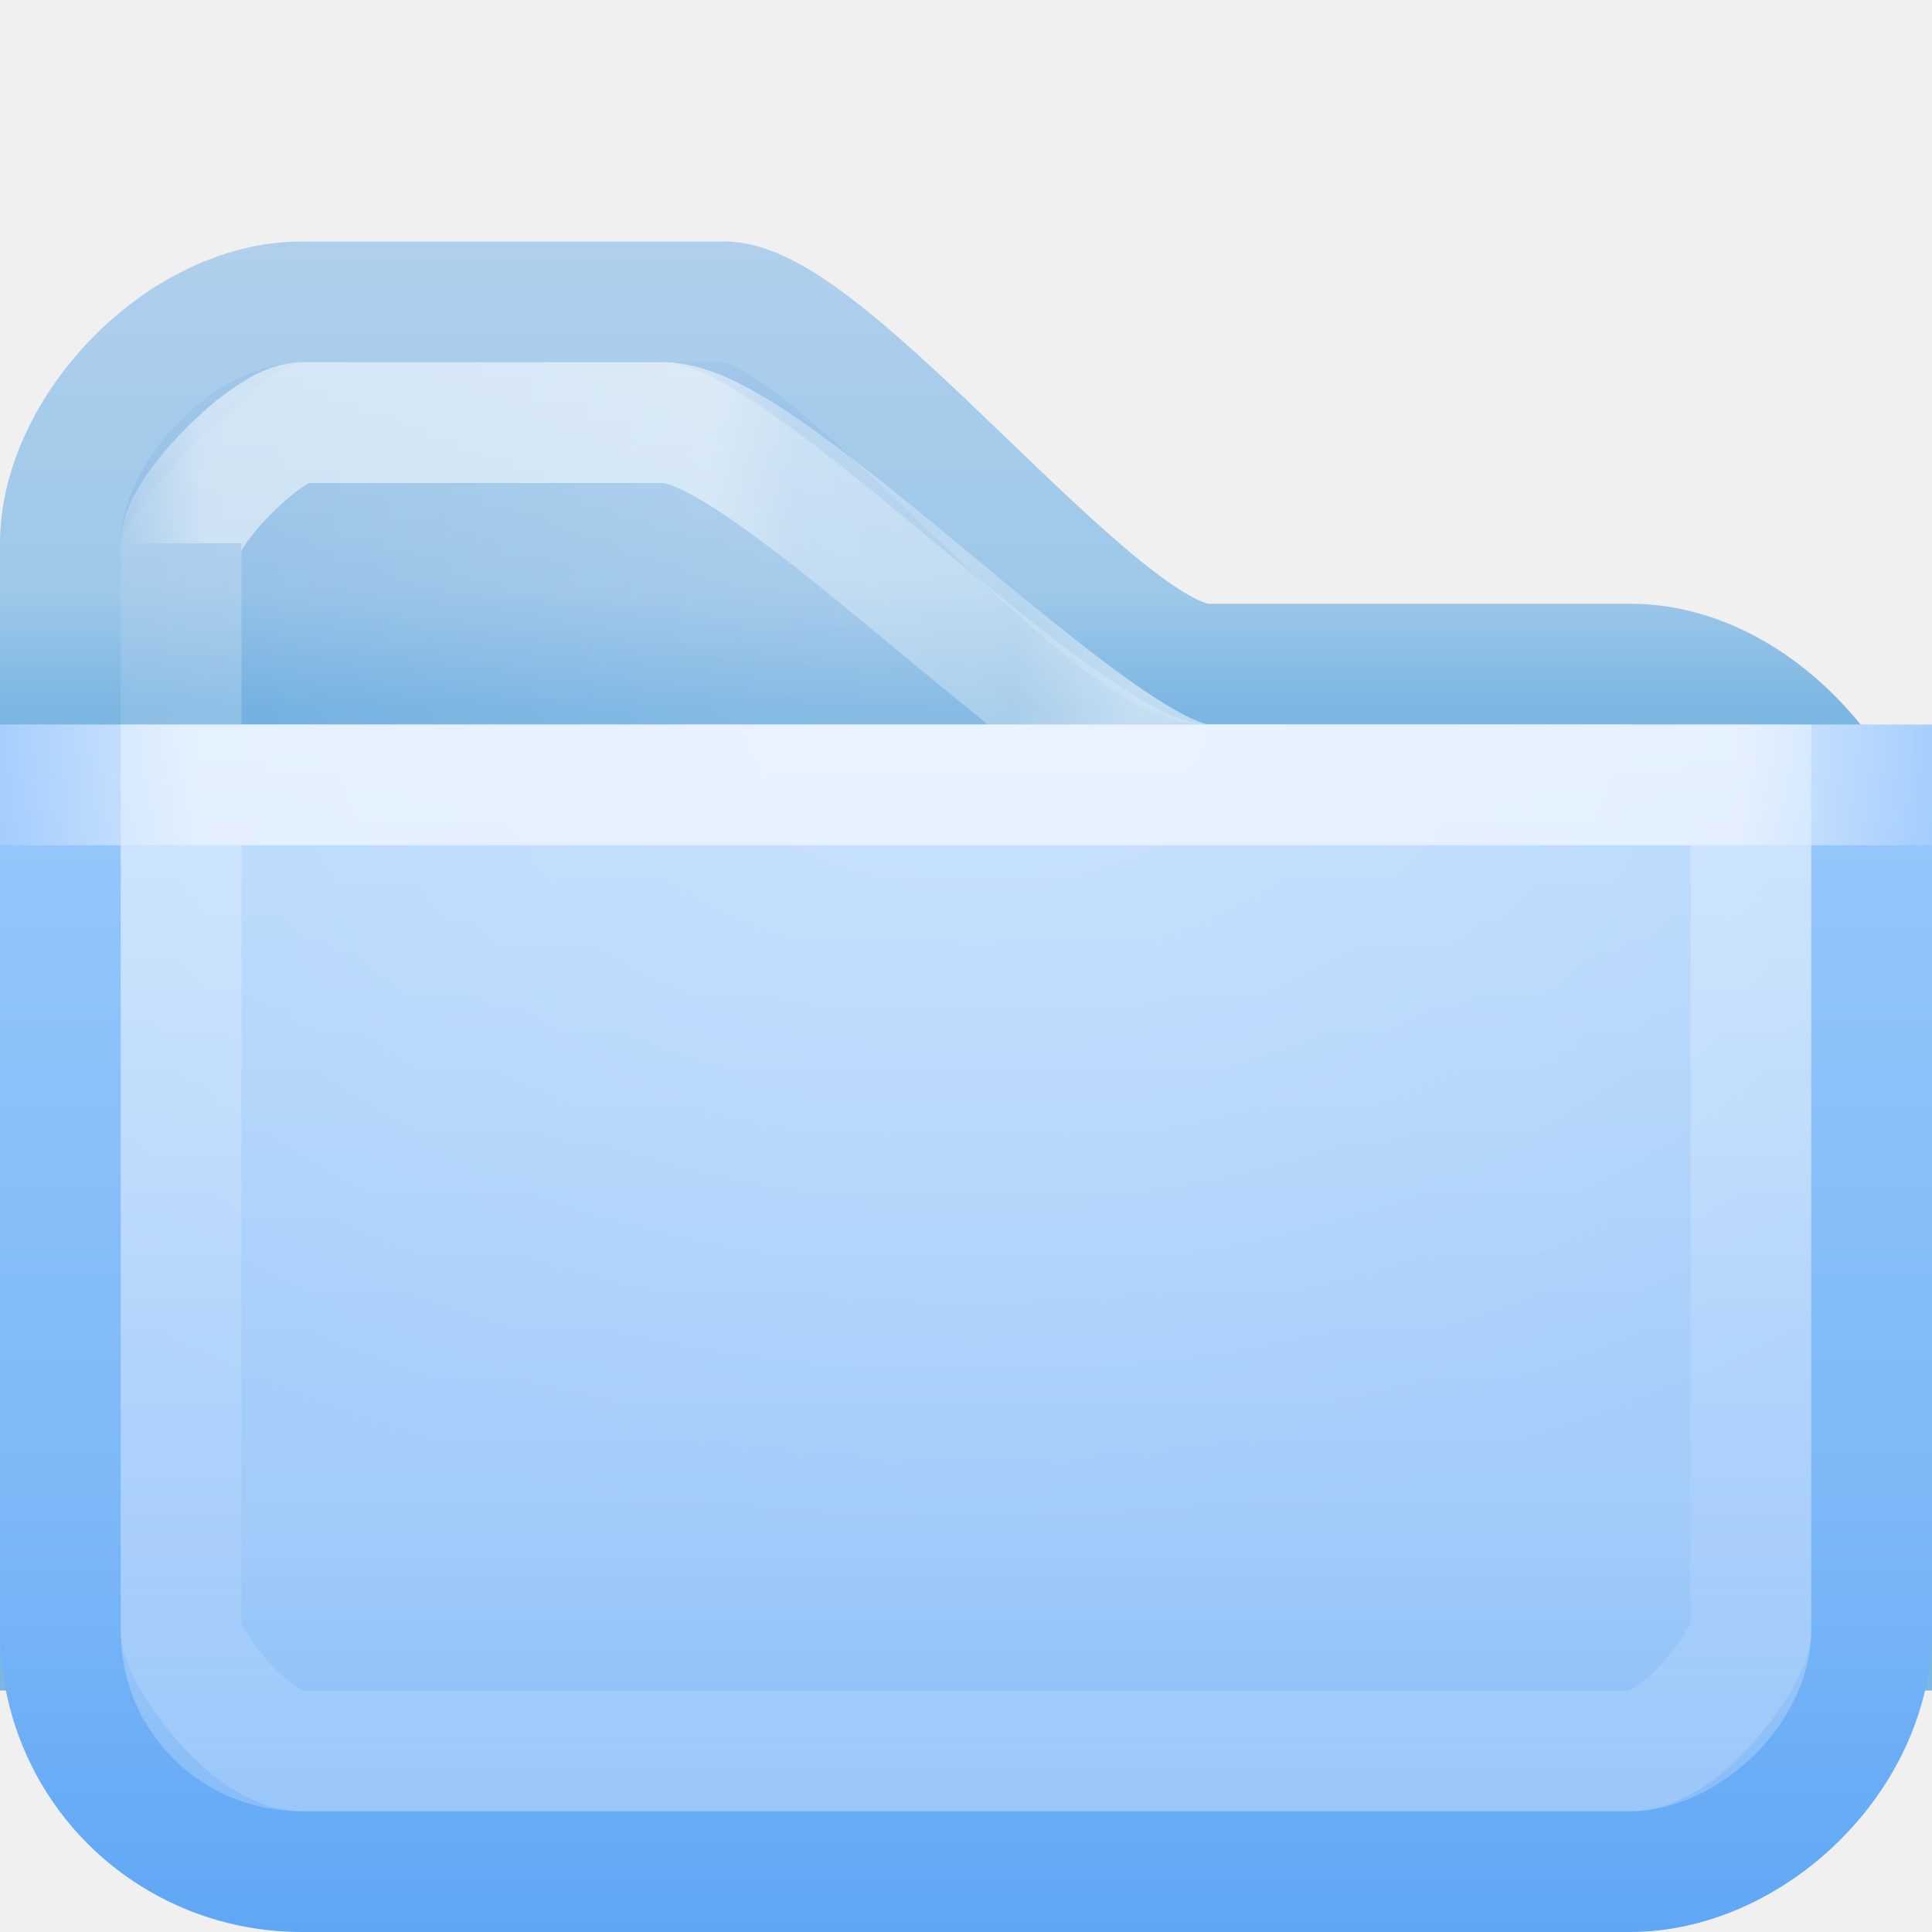
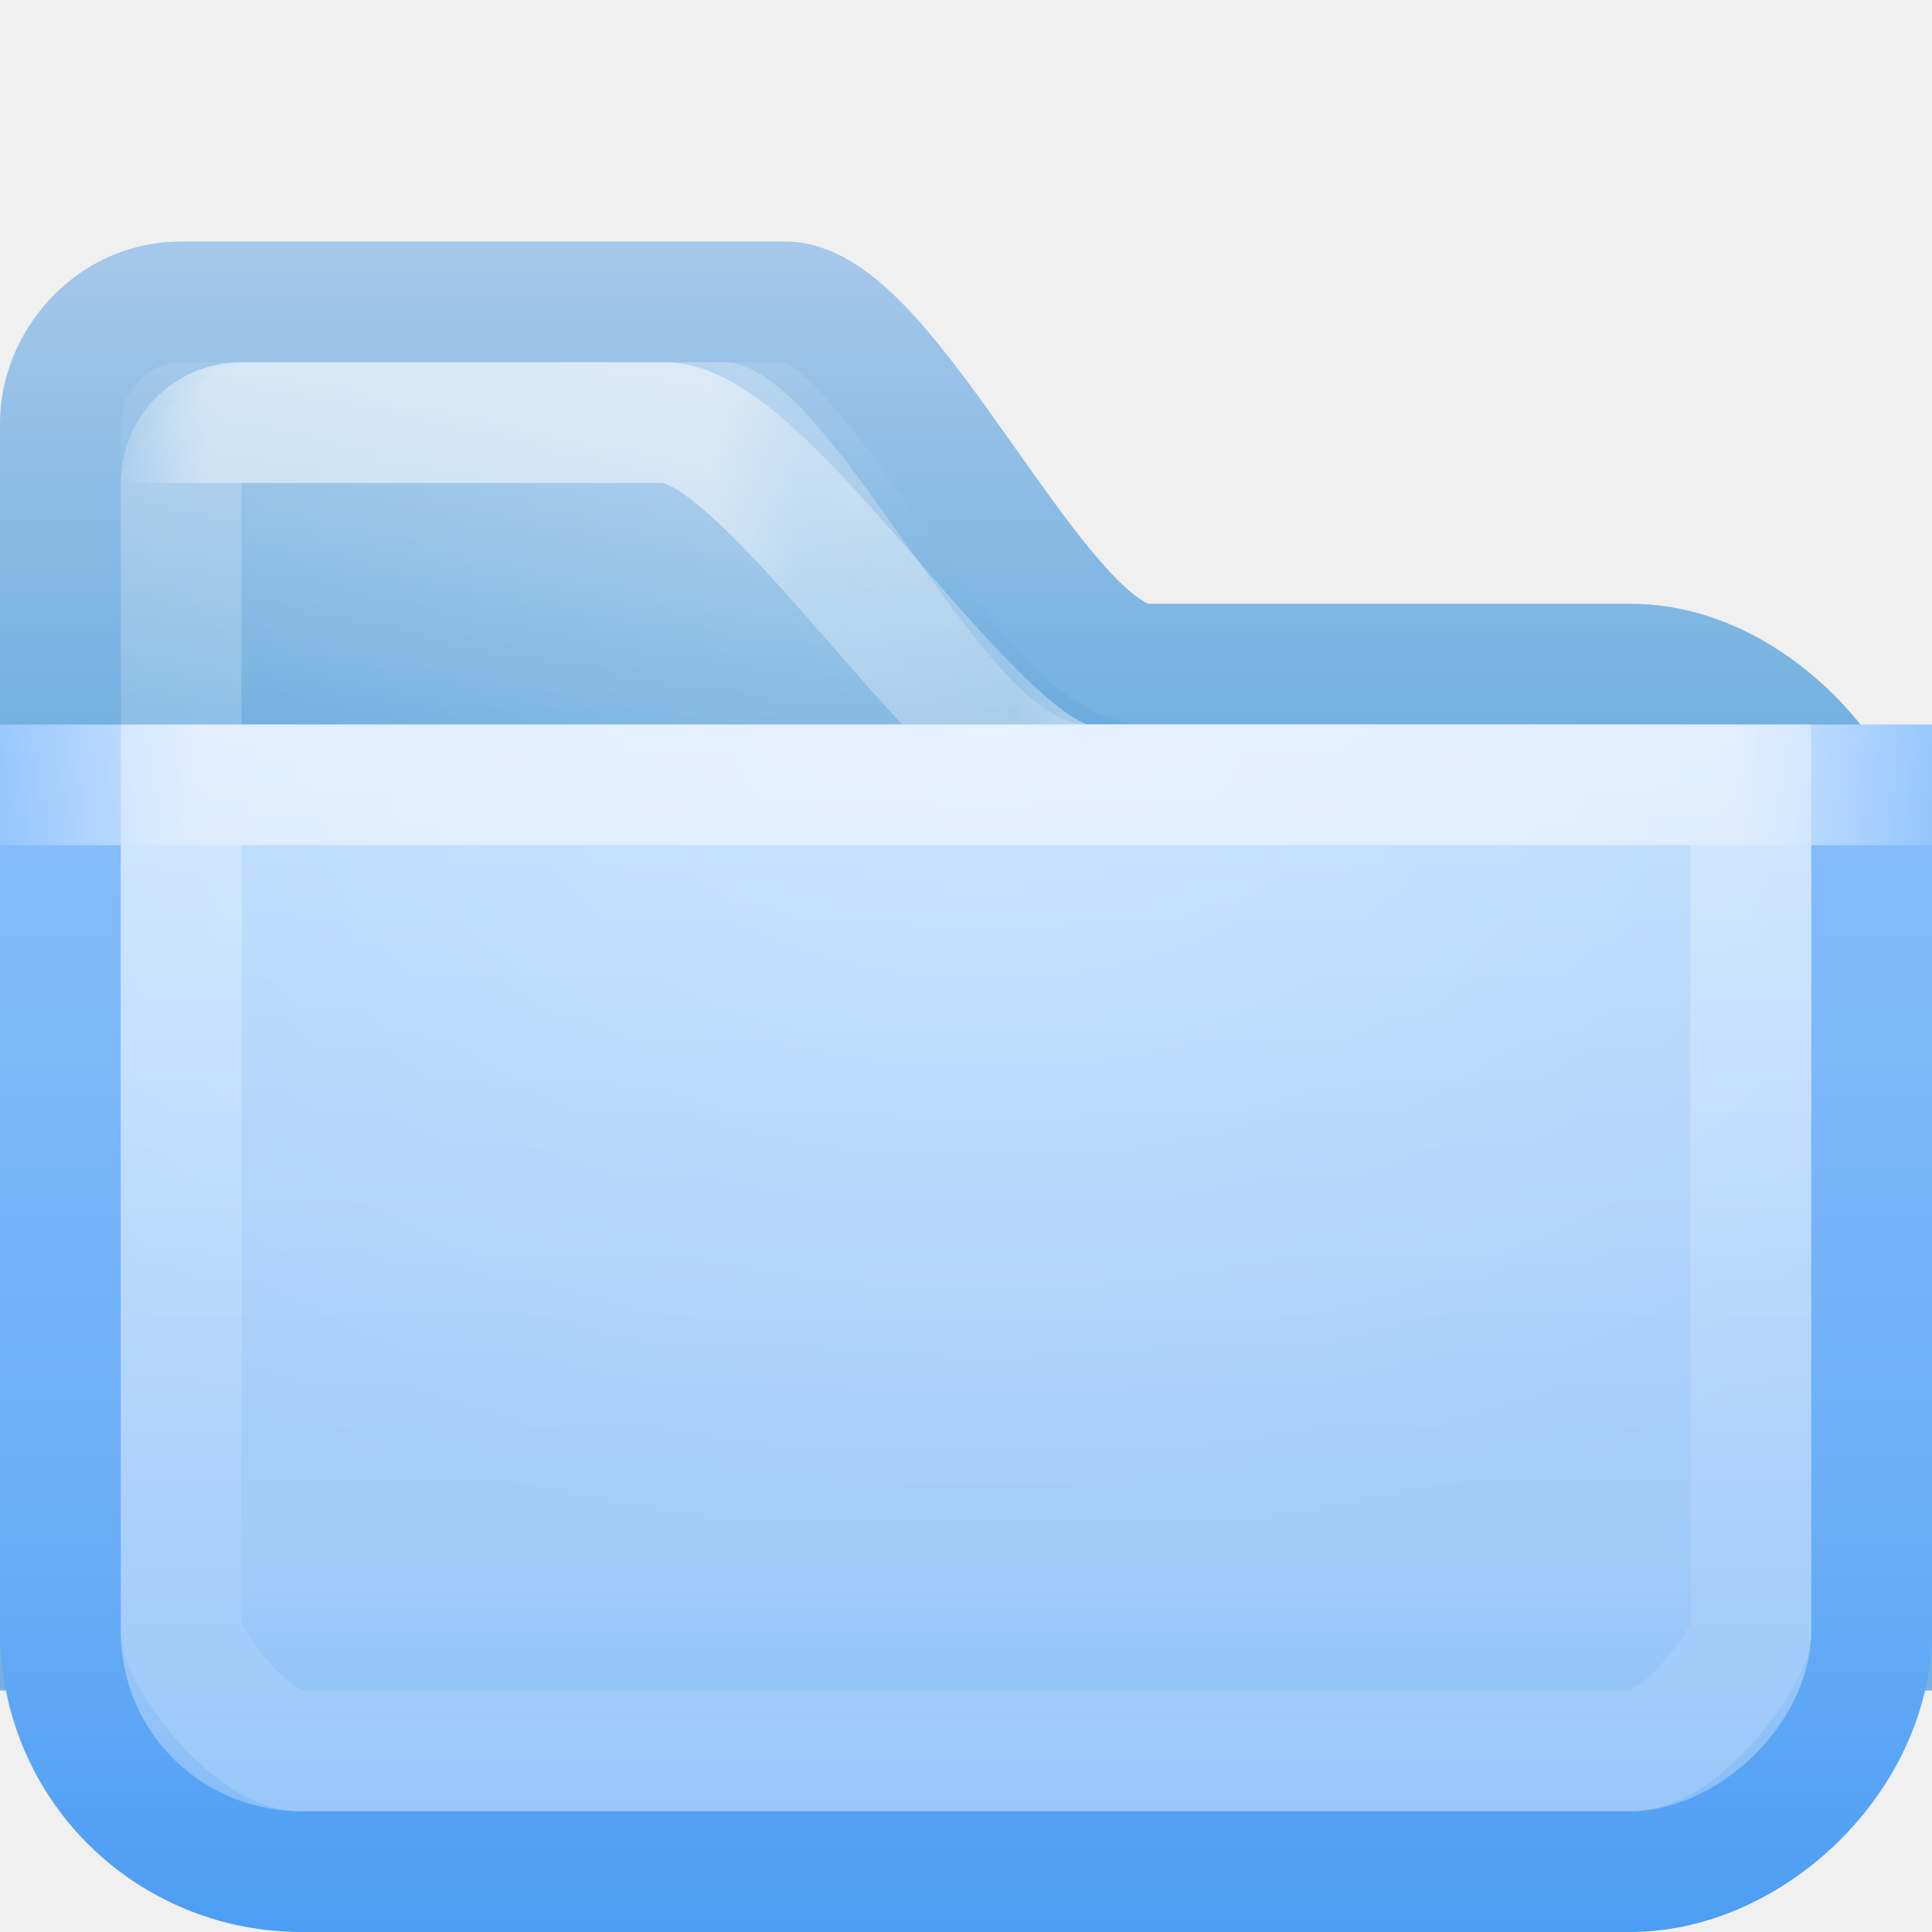
<svg xmlns="http://www.w3.org/2000/svg" xmlns:xlink="http://www.w3.org/1999/xlink" height="16" width="16" version="1.1">
  <defs>
    <linearGradient id="radial-light-gradient">
      <stop stop-color="#FFF" stop-opacity="0.294" offset="0" />
      <stop stop-color="#FFF" stop-opacity="0" offset="1" />
    </linearGradient>
    <linearGradient id="linearGradient3835" y2="195.14" spreadMethod="reflect" gradientUnits="userSpaceOnUse" x2="543.52" gradientTransform="matrix(0.02928781,0,0,0.02897846,0.5815293,496.845)" y1="195.14" x1="253.3">
      <stop stop-color="#FFF" stop-opacity="0.588" offset="0" />
      <stop stop-color="#FFF" stop-opacity="0.588" offset="0.75" />
      <stop stop-color="#FFF" stop-opacity="0" offset="1" />
    </linearGradient>
-     <radialGradient id="radialGradient3850" xlink:href="#radial-light-gradient" gradientUnits="userSpaceOnUse" cy="91" cx="256" gradientTransform="matrix(0.04860549,0,0,0.03085556,-4.363798,499.0215)" r="226" />
-     <radialGradient id="radialGradient3894" xlink:href="#radial-light-gradient" gradientUnits="userSpaceOnUse" cy="67.175" cx="255" gradientTransform="matrix(0.04100343,0,0,0.03562273,-2.405954,496.8283)" r="205" />
-     <linearGradient id="linearGradient3871" y2="522.97" gradientUnits="userSpaceOnUse" x2="349" gradientTransform="matrix(0.02928781,0,0,0.02897846,0.5815293,496.845)" y1="143.38" x1="349">
-       <stop stop-color="#badafe" offset="0" />
-       <stop stop-color="#a1cbf9" offset="0.7" />
-       <stop stop-color="#7bb6f7" offset="1" />
-     </linearGradient>
-     <linearGradient id="linearGradient3885" y2="173.97" gradientUnits="userSpaceOnUse" x2="158" gradientTransform="matrix(0.02928781,0,0,0.02897846,0.5815293,496.845)" y1="5.347" x1="158">
+     <radialGradient id="radialGradient3850" xlink:href="#radial-light-gradient" gradientUnits="userSpaceOnUse" cy="96.531" cx="257.88" gradientTransform="matrix(0.04860549,0,0,0.03085556,-4.363798,499.0215)" r="226" />
+     <radialGradient id="radialGradient3894" xlink:href="#radial-light-gradient" gradientUnits="userSpaceOnUse" cy="60.963" cx="253.78" gradientTransform="matrix(0.04100343,0,0,0.03562273,-2.405954,496.8283)" r="205" />
+     <linearGradient id="linearGradient3885" y2="177.89" gradientUnits="userSpaceOnUse" x2="158" gradientTransform="matrix(0.02928781,0,0,0.02897846,0.5815293,496.845)" y1="39.856" x1="158">
      <stop stop-color="#b6d2ee" offset="0" />
-       <stop stop-color="#8dbde5" offset="0.8" />
      <stop stop-color="#6cacde" offset="1" />
    </linearGradient>
-     <linearGradient id="linearGradient4000" y2="522.97" gradientUnits="userSpaceOnUse" x2="109.55" gradientTransform="matrix(0.02928781,0,0,0.02897846,0.5815293,496.845)" y1="143.38" x1="109.55">
-       <stop stop-color="#9dcafd" offset="0" />
-       <stop stop-color="#7bb7f7" offset="0.7" />
-       <stop stop-color="#5fa7f5" offset="1" />
-     </linearGradient>
-     <linearGradient id="linearGradient4058" y2="470.01" gradientUnits="userSpaceOnUse" x2="197.22" gradientTransform="matrix(0.02928781,0,0,0.02897846,0.5815293,496.845)" y1="168.75" x1="197.22">
+     <linearGradient id="linearGradient4058" y2="488.46" gradientUnits="userSpaceOnUse" x2="197.22" gradientTransform="matrix(0.02928781,0,0,0.02897846,0.5815293,496.845)" y1="177.89" x1="197.22">
      <stop stop-color="#FFF" stop-opacity="0.294" offset="0" />
      <stop stop-color="#FFF" stop-opacity="0.078" offset="0.8" />
      <stop stop-color="#FFF" stop-opacity="0.157" offset="1" />
    </linearGradient>
-     <linearGradient id="linearGradient4118" y2="173.97" gradientUnits="userSpaceOnUse" x2="95.413" gradientTransform="matrix(0.02928781,0,0,0.02897846,0.5815293,496.845)" y1="5.347" x1="95.413">
-       <stop stop-color="#b6d2ee" offset="0" />
-       <stop stop-color="#9dc8e9" offset="0.8" />
-       <stop stop-color="#7cb6e2" offset="1" />
+     <linearGradient id="linearGradient4118" y2="177.89" gradientUnits="userSpaceOnUse" x2="95.413" gradientTransform="matrix(0.02928781,0,0,0.02897846,0.5815293,496.845)" y1="39.856" x1="95.413">
+       <stop stop-color="#a6c8ea" offset="0" />
+       <stop stop-color="#74b1e0" offset="1" />
    </linearGradient>
    <linearGradient id="linearGradient3964" y2="115" gradientUnits="userSpaceOnUse" x2="492.3" gradientTransform="matrix(0.02928781,0,0,0.02897846,0.5815293,496.845)" y1="115" x1="14.288">
      <stop stop-color="#FFF" stop-opacity="0" offset="0" />
      <stop stop-color="#FFF" stop-opacity="0.392" offset="0.05" />
      <stop stop-color="#FFF" stop-opacity="0.392" offset="0.35" />
      <stop stop-color="#FFF" stop-opacity="0.157" offset="0.4" />
      <stop stop-color="#FFF" stop-opacity="0.098" offset="0.53" />
      <stop stop-color="#FFF" stop-opacity="0.392" offset="0.6" />
      <stop stop-color="#FFF" stop-opacity="0.392" offset="0.95" />
      <stop stop-color="#FFF" stop-opacity="0" offset="1" />
    </linearGradient>
+     <linearGradient id="linearGradient4009" y2="522.97" gradientUnits="userSpaceOnUse" x2="109.55" gradientTransform="matrix(0.02928781,0,0,0.02897846,0.5815293,496.845)" y1="177.89" x1="109.55">
+       <stop stop-color="#89bffd" offset="0" />
+       <stop stop-color="#68adf6" offset="0.7" />
+       <stop stop-color="#4c9df4" offset="1" />
+     </linearGradient>
+     <linearGradient id="linearGradient4011" y2="522.97" gradientUnits="userSpaceOnUse" x2="349" gradientTransform="matrix(0.02928781,0,0,0.02897846,0.5815293,496.845)" y1="177.89" x1="349">
+       <stop stop-color="#badafe" offset="0" />
+       <stop stop-color="#a1cbf9" offset="0.7" />
+       <stop stop-color="#7bb6f7" offset="1" />
+     </linearGradient>
  </defs>
  <g transform="translate(0,-496)">
-     <path d="m0.5,500.5c0-0.947,0.999-2,2-2h3.5c0.879,0,3.121,3,4,3h3.5c1.08,0,2,1.153,2,2v6h-15z" stroke="url(#linearGradient4118)" stroke-miterlimit="4" stroke-dasharray="none" stroke-width="1" fill="url(#linearGradient3885)" />
-     <path d="m1,500.5c0-0.262,1.206-1.5,1.5-1.5h3c0.879,0,3.621,3,4.5,3h3.5c0.295,0,1.5,1.239,1.5,1.5v5.5h-14z" fill="url(#radialGradient3894)" />
-     <path d="m1.5,500.5c0-0.262,0.706-1,1-1h3c0.879,0,3.621,3,4.5,3h3.5c0.295,0,1,0.739,1,1v5h-13z" stroke-opacity="0.196" stroke="#FFF" stroke-dasharray="none" stroke-miterlimit="4" stroke-width="1" fill="none" />
-     <path stroke-linejoin="miter" d="m1.5,500.5c0-0.278,0.73-1,1-1h3c0.884,0,3.614,3,4.5,3h3.5c0.272,0,1,0.717,1,1" stroke="url(#linearGradient3964)" stroke-linecap="butt" stroke-width="1px" fill="none" />
-     <path d="m0.5,502.5,15,0,0,7c0,1.052-1,2-2,2h-11c-1.099,0-2-0.87-2-2z" stroke="url(#linearGradient4000)" stroke-miterlimit="4" stroke-dasharray="none" stroke-width="1" fill="url(#linearGradient3871)" />
+     <path d="m0.5,499.5c0-0.478,0.405-1,1-1h5c0.879,0,2.121,3,3,3h4c1.08,0,2,1.153,2,2v6h-15z" stroke="url(#linearGradient4118)" stroke-miterlimit="4" stroke-dasharray="none" stroke-width="1" fill="url(#linearGradient3885)" />
+     <path d="m1,500c0-0.262,0.706-1,1-1h4c0.879,0,2.121,3,3,3h4.5c0.295,0,1.5,1.239,1.5,1.5v5.5h-14z" fill="url(#radialGradient3894)" />
+     <path d="m1.5,500c0-0.262,0.206-0.5,0.5-0.5h3.5c0.879,0,2.621,3,3.5,3h4.5c0.295,0,1,0.739,1,1v5h-13z" stroke-opacity="0.196" stroke="#FFF" stroke-dasharray="none" stroke-miterlimit="4" stroke-width="1" fill="none" />
+     <path stroke-linejoin="miter" d="m1.5,500c0-0.278,0.23-0.5,0.5-0.5h3.5c0.884,0,2.614,3,3.5,3h4.5c0.272,0,1,0.717,1,1" stroke="url(#linearGradient3964)" stroke-linecap="butt" stroke-width="1px" fill="none" />
+     <path d="m0.5,502.5,15,0,0,7c0,1.052-1,2-2,2h-11c-1.099,0-2-0.87-2-2z" stroke="url(#linearGradient4009)" stroke-miterlimit="4" stroke-dasharray="none" stroke-width="1" fill="url(#linearGradient4011)" />
    <path d="m1,502,14,0v7.5c0,0.208-1.062,1.5-1.5,1.5h-11c-0.437,0-1.5-1.3-1.5-1.5z" fill="url(#radialGradient3850)" />
    <path d="m1.5,502.5,13,0,0,7c0,0.208-0.562,1-1,1h-11c-0.437,0-1-0.798-1-1z" stroke="url(#linearGradient4058)" stroke-dasharray="none" stroke-miterlimit="4" stroke-width="1" fill="none" />
    <path stroke-linejoin="miter" d="m0,502.5,16,0" stroke="url(#linearGradient3835)" stroke-linecap="butt" stroke-width="1px" fill="none" />
  </g>
</svg>
